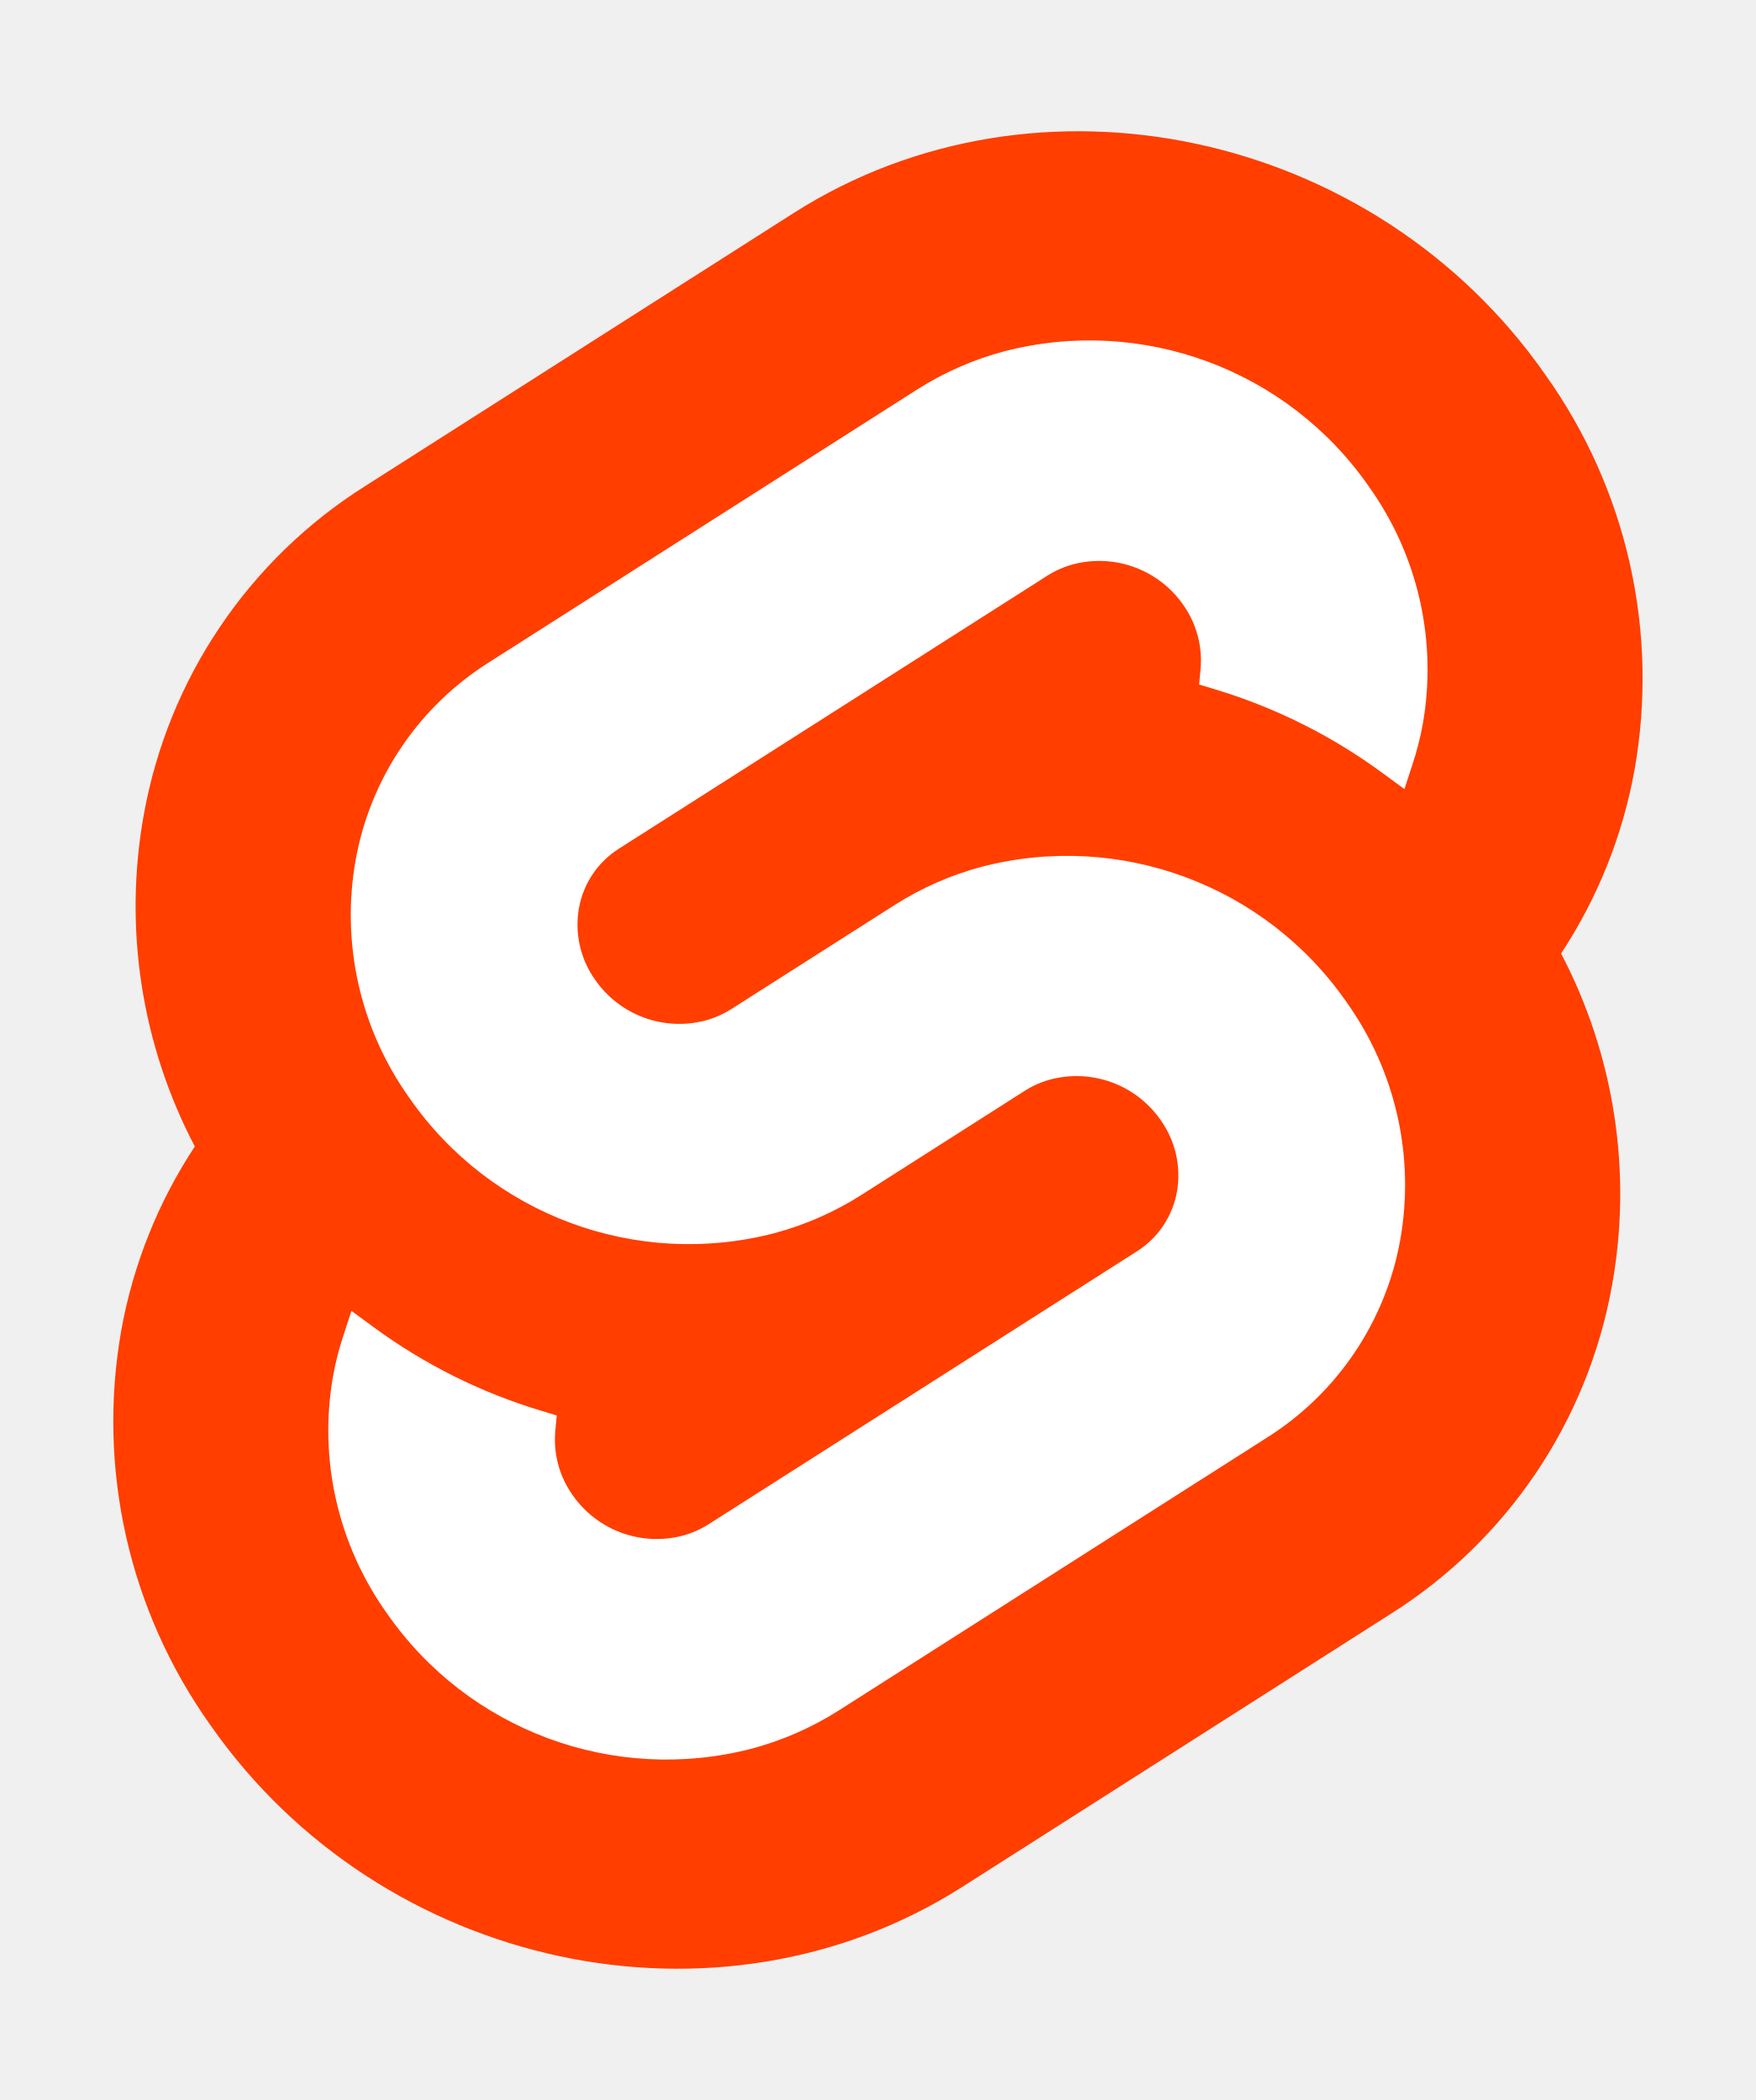
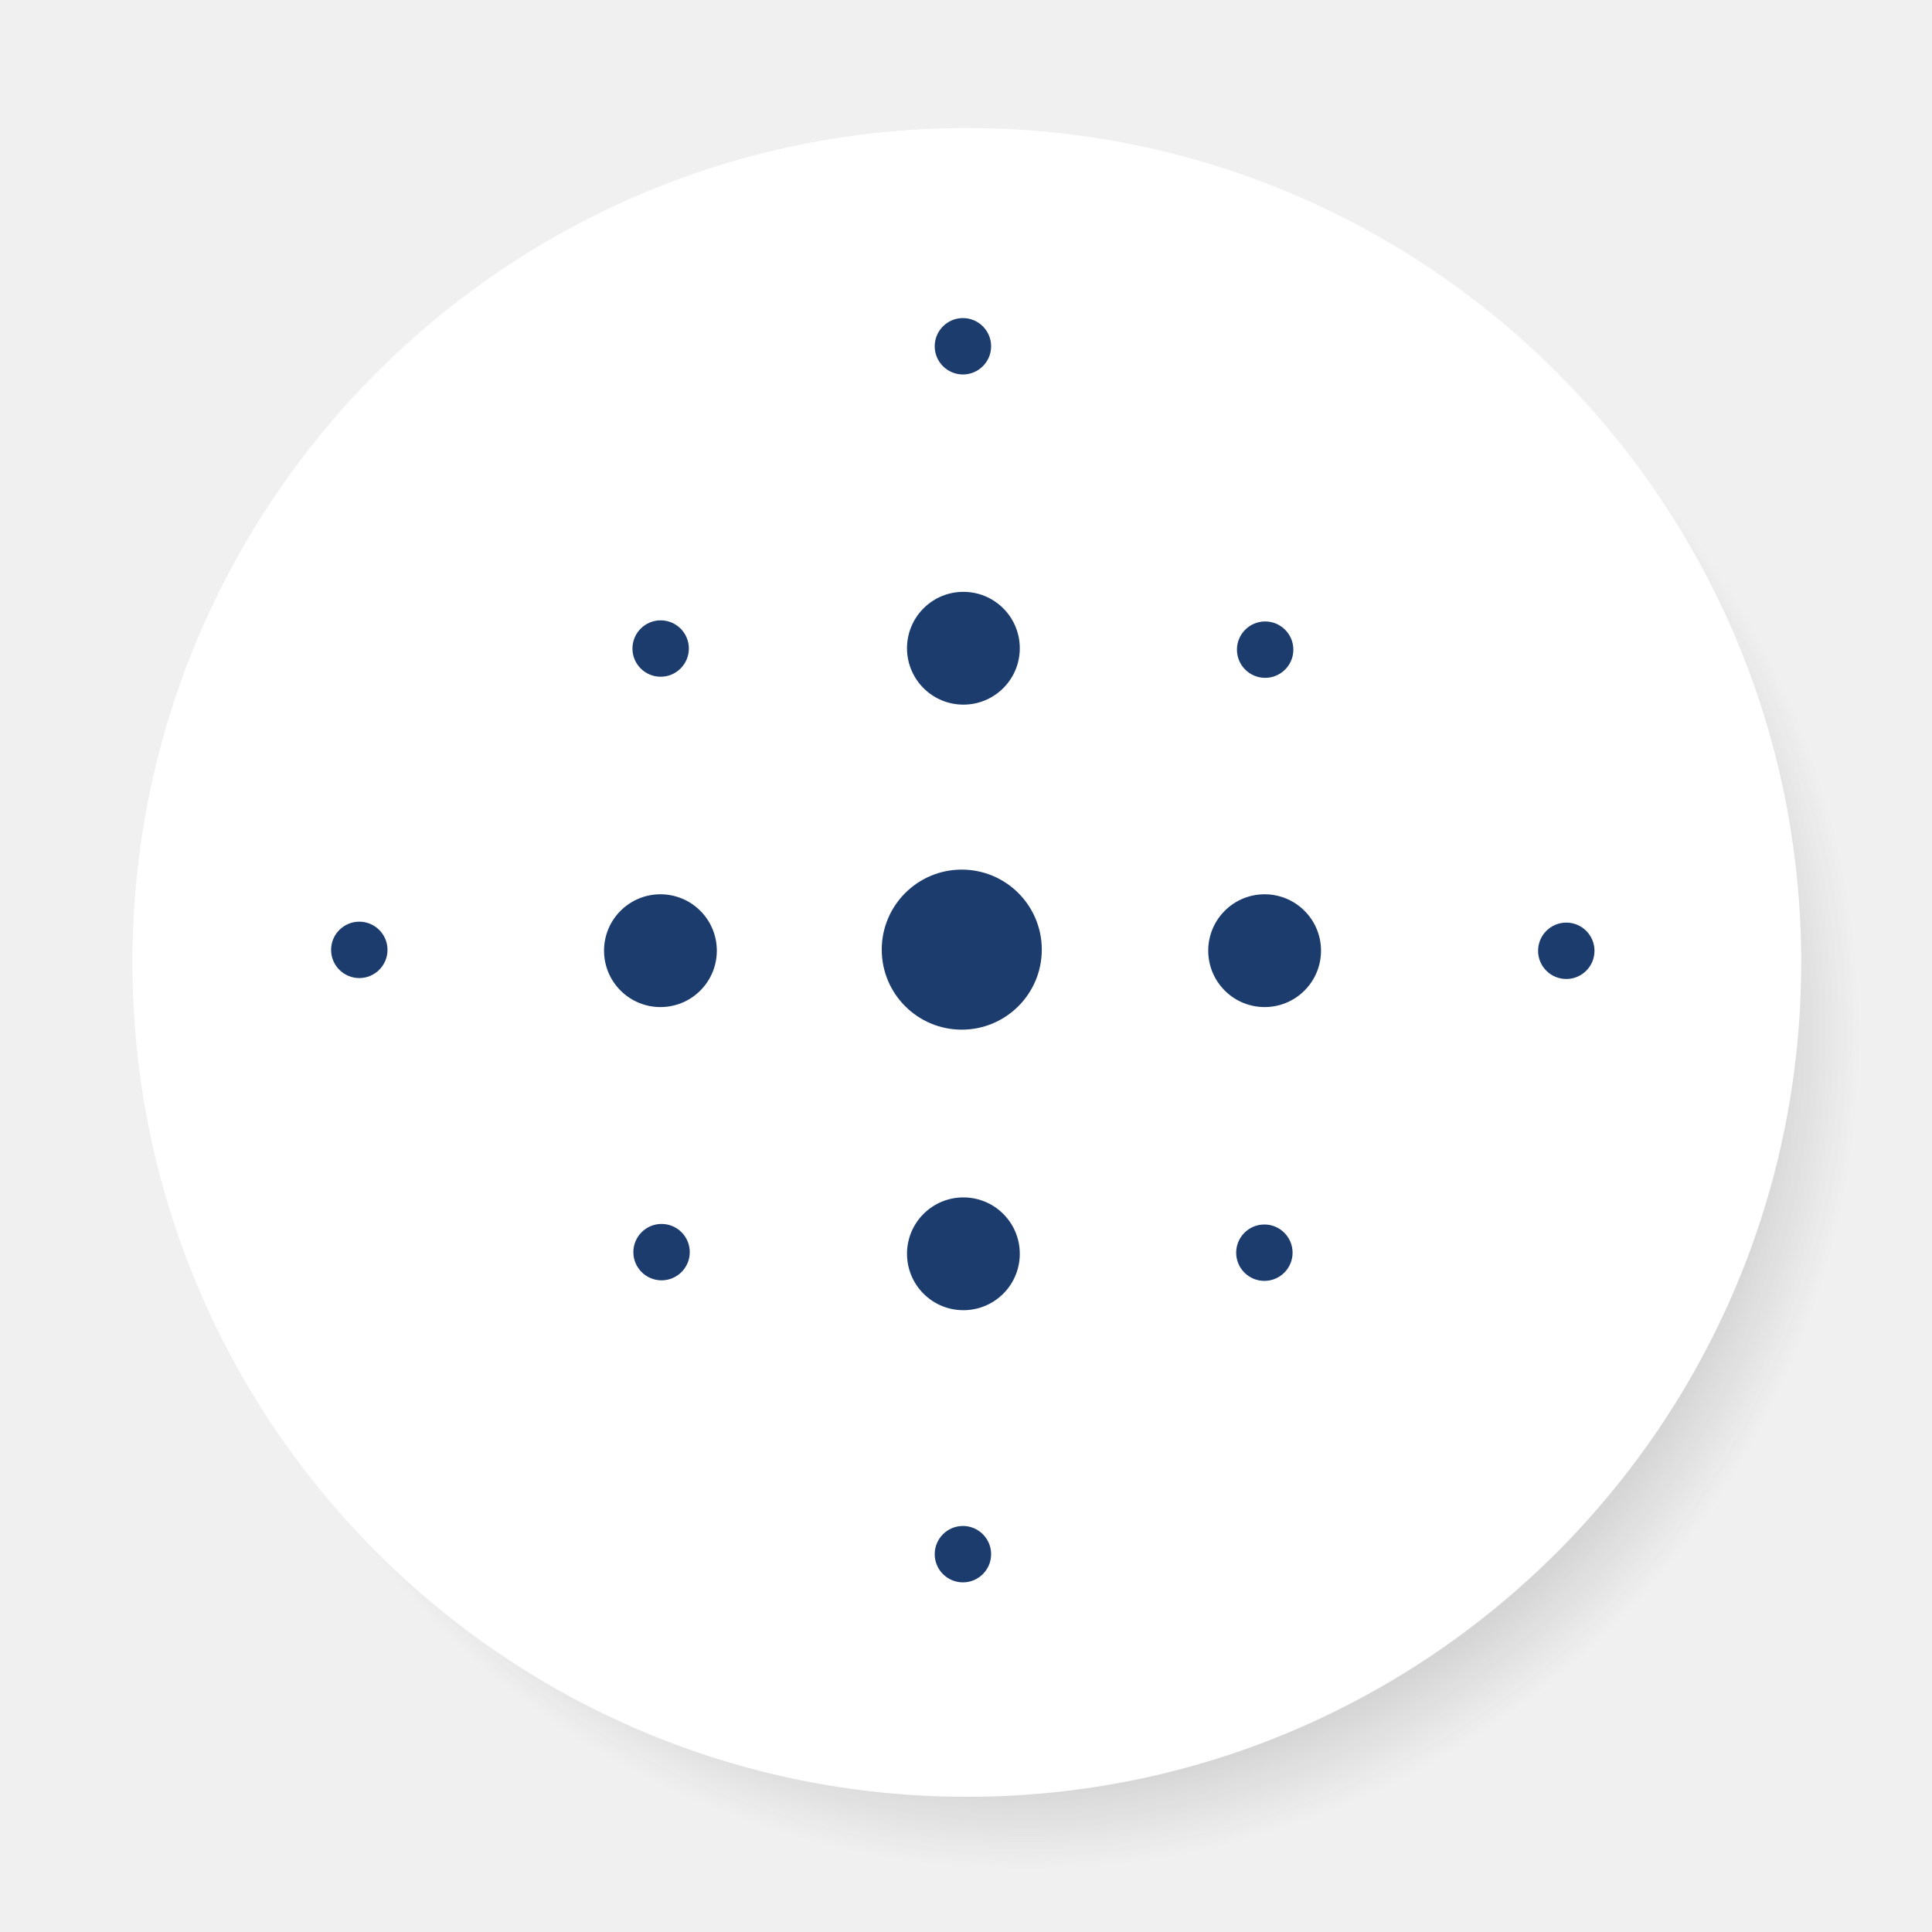
- <svg xmlns="http://www.w3.org/2000/svg" width="107" height="128" viewBox="0 0 107 128">
-   <path d="M94.157 22.819c-10.4-14.885-30.94-19.297-45.792-9.835L22.282 29.608A29.92 29.92 0 0 0 8.764 49.65a31.5 31.5 0 0 0 3.108 20.231 30 30 0 0 0-4.477 11.183 31.9 31.9 0 0 0 5.448 24.116c10.402 14.887 30.942 19.297 45.791 9.835l26.083-16.624A29.92 29.92 0 0 0 98.235 78.35a31.53 31.53 0 0 0-3.105-20.232 30 30 0 0 0 4.474-11.182 31.88 31.88 0 0 0-5.447-24.116" style="fill:#ff3e00" />
-   <path d="M45.817 106.582a20.72 20.72 0 0 1-22.237-8.243 19.17 19.17 0 0 1-3.277-14.503 18 18 0 0 1 .624-2.435l.49-1.498 1.337.981a33.6 33.6 0 0 0 10.203 5.098l.97.294-.09.968a5.85 5.85 0 0 0 1.052 3.878 6.24 6.24 0 0 0 6.695 2.485 5.8 5.8 0 0 0 1.603-.704L69.27 76.28a5.43 5.43 0 0 0 2.45-3.631 5.8 5.8 0 0 0-.987-4.371 6.24 6.24 0 0 0-6.698-2.487 5.7 5.7 0 0 0-1.6.704l-9.953 6.345a19 19 0 0 1-5.296 2.326 20.72 20.72 0 0 1-22.237-8.243 19.17 19.17 0 0 1-3.277-14.502 17.99 17.99 0 0 1 8.13-12.052l26.081-16.623a19 19 0 0 1 5.3-2.329 20.72 20.72 0 0 1 22.237 8.243 19.17 19.17 0 0 1 3.277 14.503 18 18 0 0 1-.624 2.435l-.49 1.498-1.337-.98a33.6 33.6 0 0 0-10.203-5.1l-.97-.294.09-.968a5.86 5.86 0 0 0-1.052-3.878 6.24 6.24 0 0 0-6.696-2.485 5.8 5.8 0 0 0-1.602.704L37.73 51.72a5.42 5.42 0 0 0-2.449 3.63 5.79 5.79 0 0 0 .986 4.372 6.24 6.24 0 0 0 6.698 2.486 5.8 5.8 0 0 0 1.602-.704l9.952-6.342a19 19 0 0 1 5.295-2.328 20.72 20.72 0 0 1 22.237 8.242 19.17 19.17 0 0 1 3.277 14.503 18 18 0 0 1-8.13 12.053l-26.081 16.622a19 19 0 0 1-5.3 2.328" style="fill:#fff" />
+ <svg xmlns="http://www.w3.org/2000/svg" xmlns:xlink="http://www.w3.org/1999/xlink" width="350" height="350" viewBox="0 0 350 350" version="1.1" xml:space="preserve" style="clip-rule:evenodd;fill-rule:evenodd;stroke-linejoin:round;stroke-miterlimit:2" id="svg33">
+   <defs id="defs33">
+     <linearGradient id="linearGradient34">
+       <stop style="stop-color:#4e4e4e;stop-opacity:1;" offset="0" id="stop34" />
+       <stop style="stop-color:#4e4e4e;stop-opacity:0.522;" offset="0.668" id="stop36" />
+       <stop style="stop-color:#4e4e4e;stop-opacity:0;" offset="1" id="stop35" />
+     </linearGradient>
+     <radialGradient xlink:href="#linearGradient34" id="radialGradient35" cx="398.16" cy="63.952" fx="398.16" fy="63.952" r="151.157" gradientUnits="userSpaceOnUse" gradientTransform="translate(-212.3393,123.5647)" />
+   </defs>
+   <circle style="clip-rule:evenodd;fill:url(#radialGradient35);fill-rule:evenodd;stroke:none;stroke-linejoin:round;stroke-miterlimit:2" id="path33-9" cx="185.821" cy="187.517" r="151.157" />
+   <circle style="clip-rule:evenodd;fill:#ffffff;fill-rule:evenodd;stroke:none;stroke-linejoin:round;stroke-miterlimit:2" id="path33" cx="175.15" cy="174.351" r="151.157" />
+   <g transform="matrix(0.6561029,0,0,0.6561029,-413.8513,-686.9537)" id="g33">
+     <g transform="scale(4.16667)" id="g2">
+       <g transform="matrix(0,-1,-1,0,215.119,308.912)" id="g1">
+         <path d="m -5.303,-5.303 c -2.929,0 -5.303,2.374 -5.303,5.303 0,2.928 2.374,5.303 5.303,5.303 C -2.374,5.303 0,2.928 0,0 0,-2.929 -2.374,-5.303 -5.303,-5.303" style="fill:#1b3c6d;fill-rule:nonzero" id="path1" />
+       </g>
+     </g>
+     <g transform="scale(4.16667)" id="g4">
+       <g transform="matrix(-0.707107,-0.707107,-0.707107,0.707107,211.49,294.242)" id="g3">
+         <path d="m -2.643,-6.38 c -2.063,0 -3.736,1.673 -3.737,3.737 0,2.064 1.673,3.737 3.737,3.738 C -0.578,1.094 1.095,-0.579 1.095,-2.643 1.094,-4.707 -0.579,-6.38 -2.643,-6.38" style="fill:#1b3c6d;fill-rule:nonzero" id="path2" />
+       </g>
+     </g>
+     <g transform="scale(4.16667)" id="g6">
+       <g transform="matrix(-0.707107,-0.707107,-0.707107,0.707107,231.451,314.284)" id="g5">
+         <path d="m -2.643,-6.38 c -2.063,0 -3.736,1.673 -3.737,3.737 0,2.064 1.673,3.737 3.737,3.738 C -0.578,1.094 1.095,-0.579 1.095,-2.643 1.094,-4.707 -0.579,-6.38 -2.643,-6.38" style="fill:#1b3c6d;fill-rule:nonzero" id="path4" />
+       </g>
+     </g>
+     <g transform="scale(4.16667)" id="g8">
+       <g transform="matrix(-0.707107,-0.707107,-0.707107,0.707107,211.49,334.371)" id="g7">
+         <path d="m -2.643,-6.38 c -2.063,0 -3.736,1.673 -3.737,3.737 0,2.064 1.673,3.737 3.737,3.738 C -0.578,1.094 1.095,-0.579 1.095,-2.643 1.094,-4.707 -0.579,-6.38 -2.643,-6.38" style="fill:#1b3c6d;fill-rule:nonzero" id="path6" />
+       </g>
+     </g>
+     <g transform="scale(4.16667)" id="g10">
+       <g transform="matrix(-0.707107,-0.707107,-0.707107,0.707107,191.413,314.284)" id="g9">
+         <path d="m -2.643,-6.38 c -2.063,0 -3.736,1.673 -3.737,3.737 0,2.064 1.673,3.737 3.737,3.738 C -0.578,1.094 1.095,-0.579 1.095,-2.643 1.094,-4.707 -0.579,-6.38 -2.643,-6.38" style="fill:#1b3c6d;fill-rule:nonzero" id="path8" />
+       </g>
+     </g>
+     <g transform="scale(4.16667)" id="g12">
+       <g transform="matrix(0,-1,-1,0,215.195,272.363)" id="g11">
+         <path d="m -1.869,-1.869 c -1.032,0 -1.868,0.838 -1.868,1.869 0,1.031 0.836,1.869 1.868,1.869 C -0.837,1.869 0,1.031 0,0 0,-1.031 -0.837,-1.869 -1.869,-1.869" style="fill:#1b3c6d;fill-rule:nonzero" id="path10" />
+       </g>
+     </g>
+     <g transform="scale(4.16667)" id="g14">
+       <g transform="matrix(0,-1,-1,0,215.195,352.407)" id="g13">
+         <path d="m -1.869,-1.869 c -1.032,0 -1.868,0.838 -1.868,1.869 0,1.031 0.836,1.869 1.868,1.869 C -0.837,1.869 0,1.031 0,0 0,-1.031 -0.837,-1.869 -1.869,-1.869" style="fill:#1b3c6d;fill-rule:nonzero" id="path12" />
+       </g>
+     </g>
+     <g transform="scale(4.16667)" id="g16">
+       <g transform="matrix(0,-1,-1,0,195.165,292.393)" id="g15">
+         <path d="m -1.869,-1.869 c -1.032,0 -1.868,0.838 -1.868,1.869 0,1.031 0.836,1.869 1.868,1.869 C -0.837,1.869 0,1.031 0,0 0,-1.031 -0.837,-1.869 -1.869,-1.869" style="fill:#1b3c6d;fill-rule:nonzero" id="path14" />
+       </g>
+     </g>
+     <g transform="scale(4.16667)" id="g18">
+       <g transform="matrix(0,-1,-1,0,175.195,312.362)" id="g17">
+         <path d="m -1.869,-1.869 c -1.032,0 -1.868,0.838 -1.868,1.869 0,1.031 0.836,1.869 1.868,1.869 C -0.837,1.869 0,1.031 0,0 0,-1.031 -0.837,-1.869 -1.869,-1.869" style="fill:#1b3c6d;fill-rule:nonzero" id="path16" />
+       </g>
+     </g>
+     <g transform="scale(4.16667)" id="g20">
+       <g transform="matrix(0,-1,-1,0,195.225,332.392)" id="g19">
+         <path d="m -1.869,-1.869 c -1.032,0 -1.868,0.838 -1.868,1.869 0,1.031 0.836,1.869 1.868,1.869 C -0.837,1.869 0,1.031 0,0 0,-1.031 -0.837,-1.869 -1.869,-1.869" style="fill:#1b3c6d;fill-rule:nonzero" id="path18" />
+       </g>
+     </g>
+     <g transform="scale(4.16667)" id="g22">
+       <g transform="matrix(0,-1,-1,0,255.179,312.423)" id="g21">
+         <path d="m -1.869,-1.869 c -1.032,0 -1.868,0.838 -1.868,1.869 0,1.031 0.836,1.869 1.868,1.869 C -0.837,1.869 0,1.031 0,0 0,-1.031 -0.837,-1.869 -1.869,-1.869" style="fill:#1b3c6d;fill-rule:nonzero" id="path20" />
+       </g>
+     </g>
+     <g transform="scale(4.16667)" id="g24">
+       <g transform="matrix(0,-1,-1,0,235.172,332.429)" id="g23">
+         <path d="m -1.869,-1.869 c -1.032,0 -1.868,0.838 -1.868,1.869 0,1.031 0.836,1.869 1.868,1.869 C -0.837,1.869 0,1.031 0,0 0,-1.031 -0.837,-1.869 -1.869,-1.869" style="fill:#1b3c6d;fill-rule:nonzero" id="path22" />
+       </g>
+     </g>
+     <g transform="scale(4.16667)" id="g26">
+       <g transform="matrix(0,-1,-1,0,235.223,292.467)" id="g25">
+         <path d="m -1.869,-1.869 c -1.032,0 -1.868,0.838 -1.868,1.869 0,1.031 0.836,1.869 1.868,1.869 C -0.837,1.869 0,1.031 0,0 0,-1.031 -0.837,-1.869 -1.869,-1.869" style="fill:#1b3c6d;fill-rule:nonzero" id="path24" />
+       </g>
+     </g>
+   </g>
</svg>
